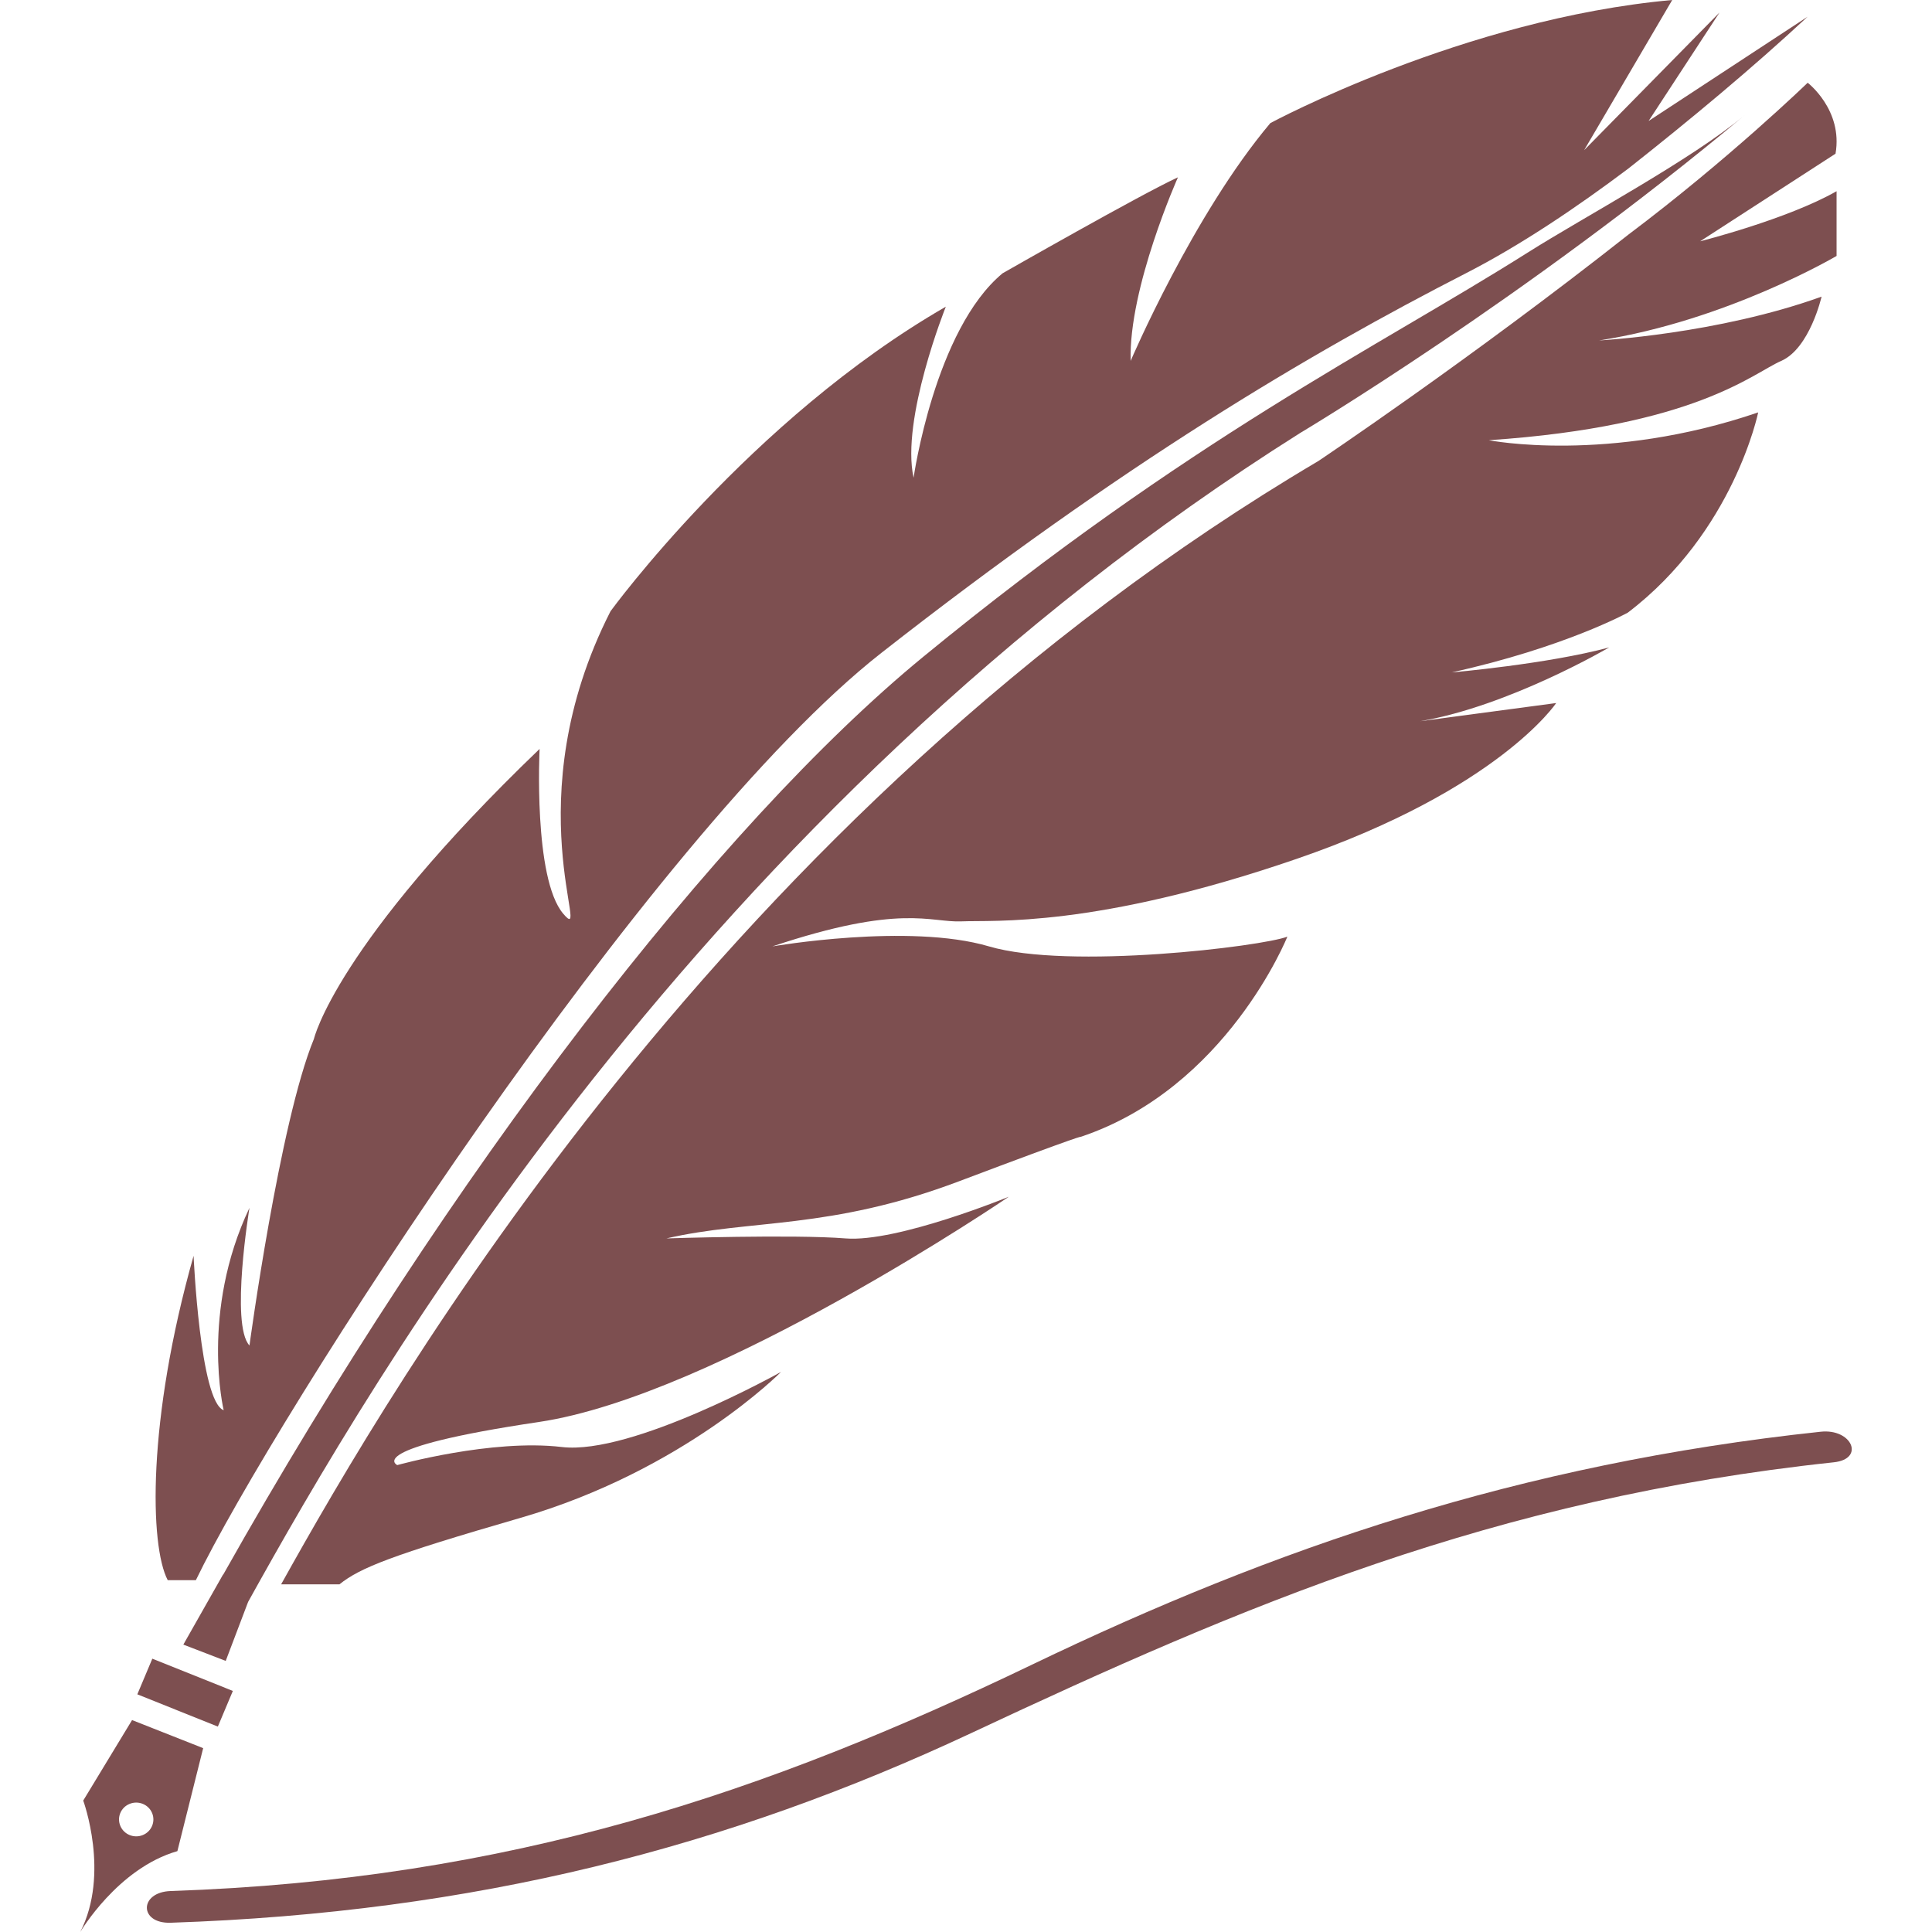
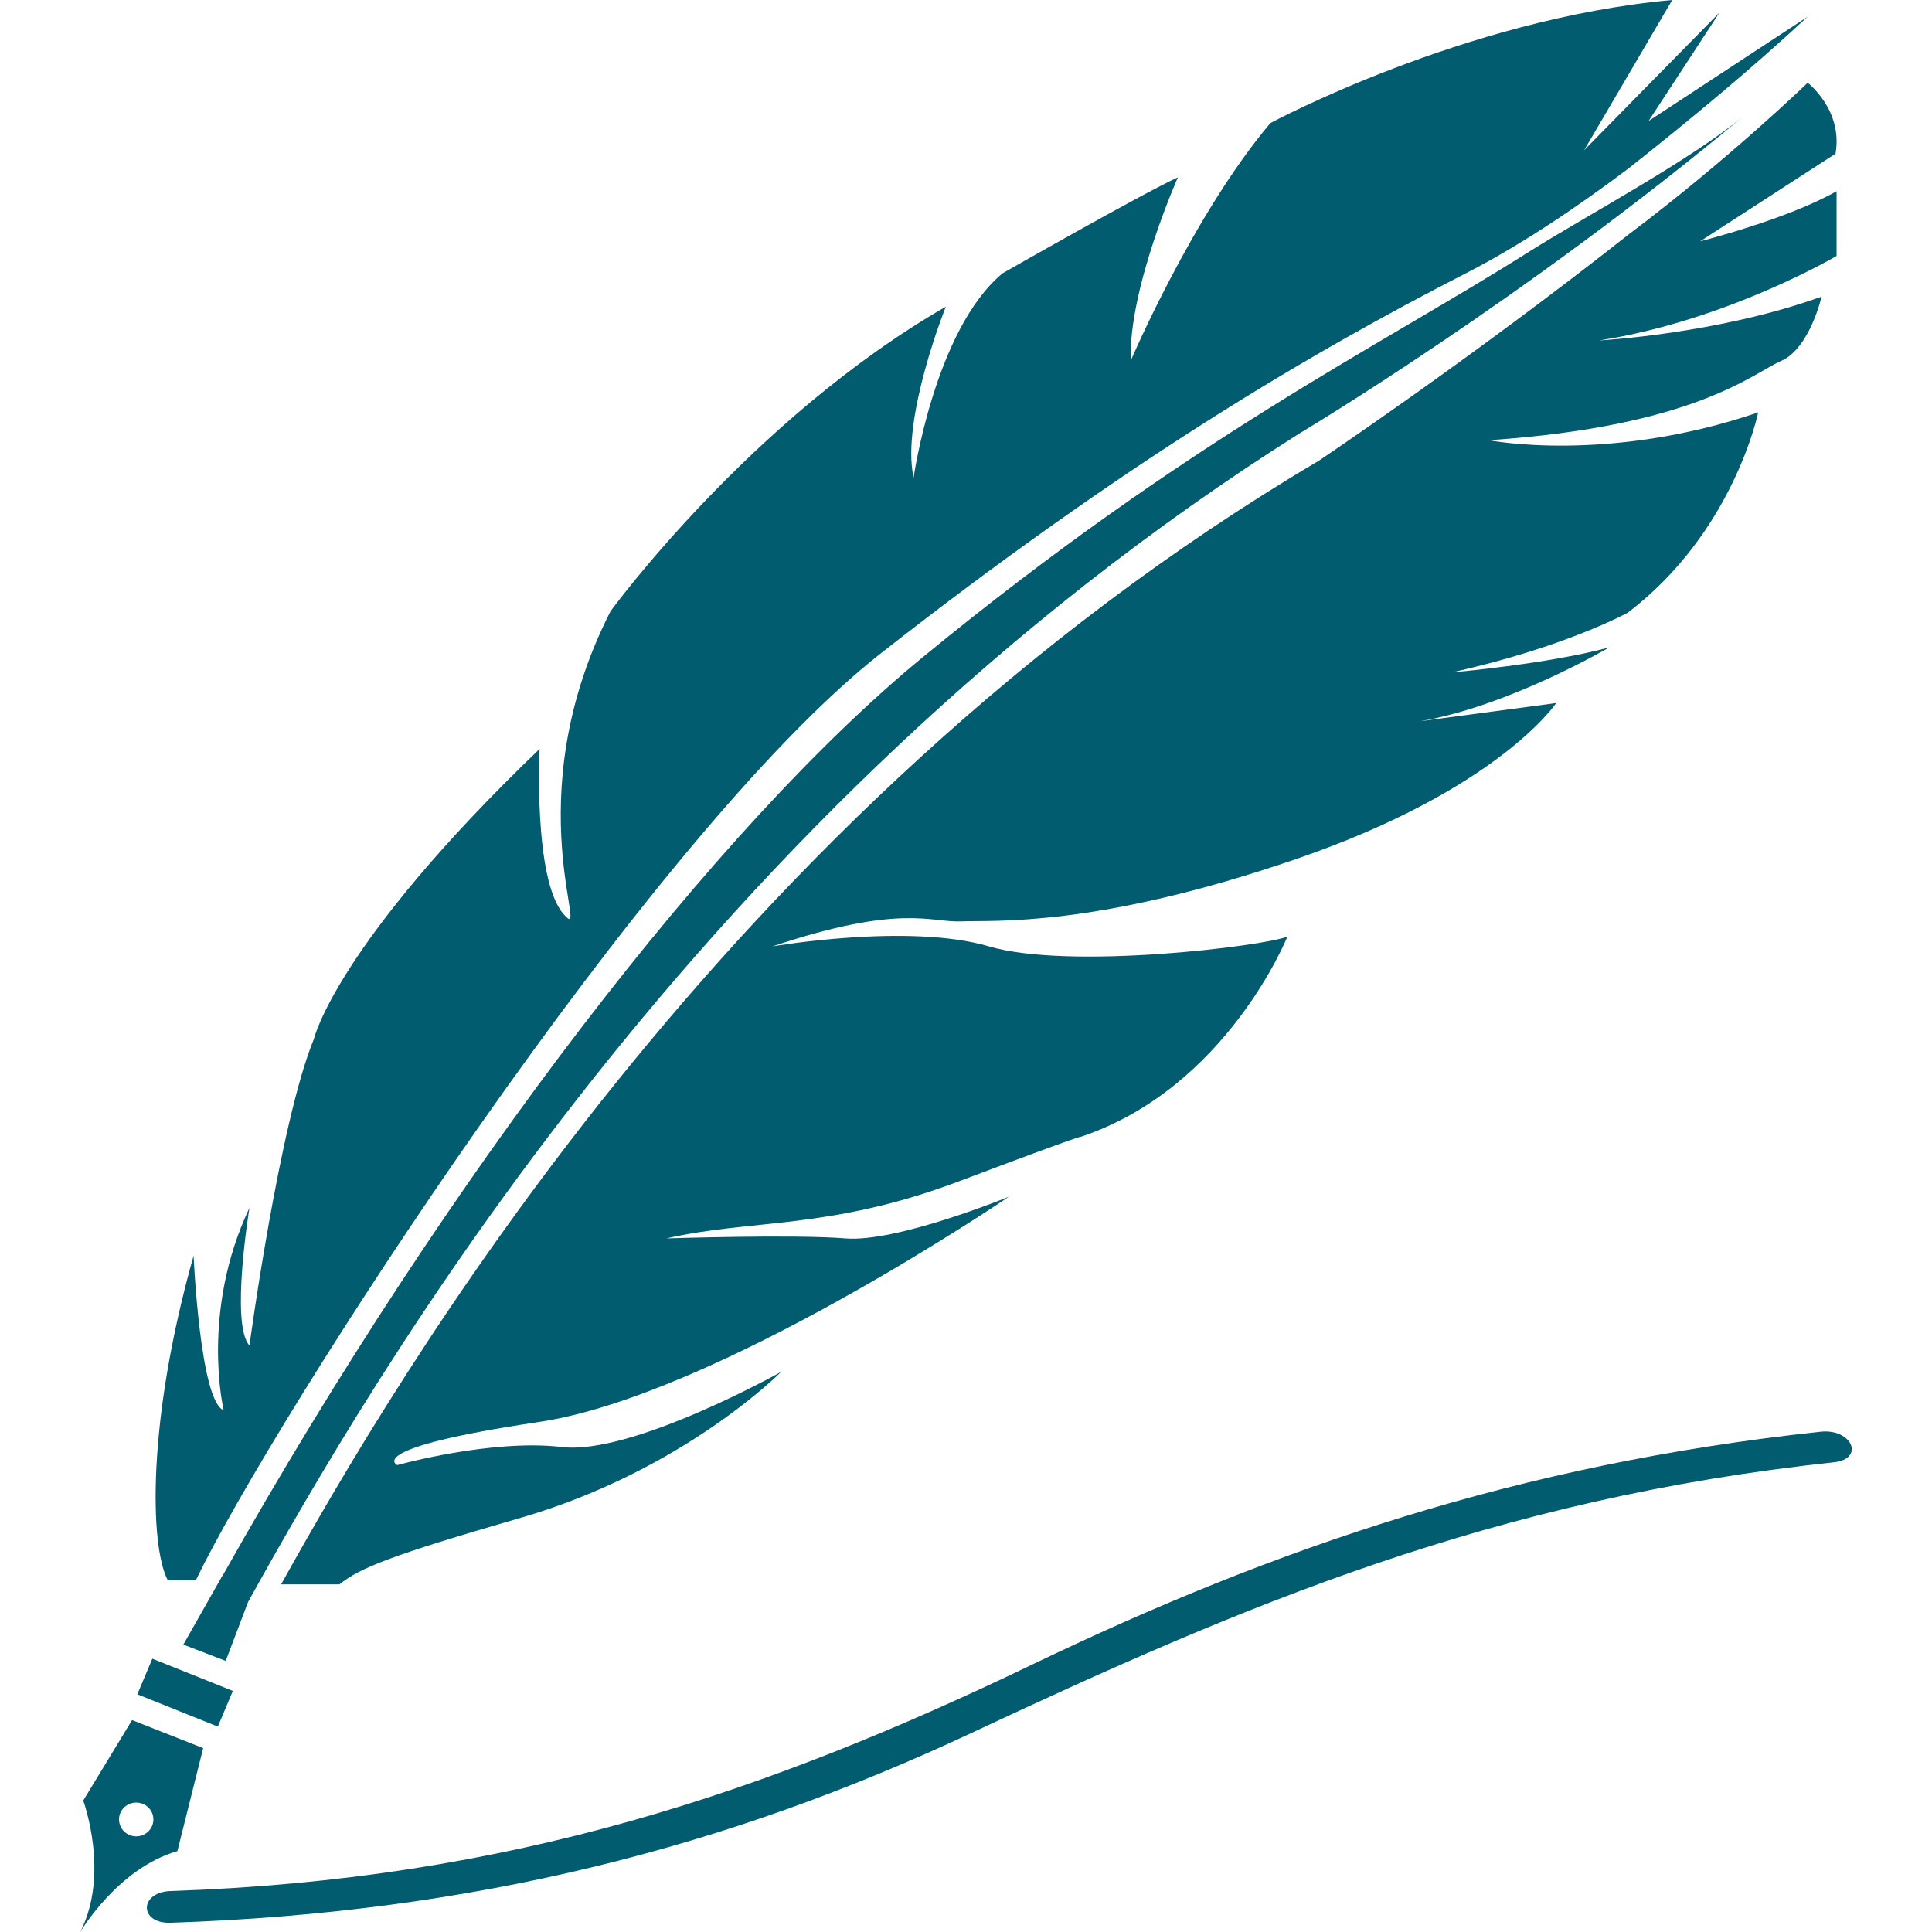
<svg xmlns="http://www.w3.org/2000/svg" version="1.1" id="Capa_1" x="0px" y="0px" viewBox="0 0 331.331 331.331" style="enable-background:new 0 0 331.331 331.331;" xml:space="preserve">
  <g>
-     <path style="fill:#7d4f50;" d="M30.421,317.462l4.422-17.661l-12.194-4.814l-8.376,13.804c0,0,4.618,12.526-0.511,22.539   C13.766,331.331,20.184,320.399,30.421,317.462z M22.229,309.358c1.501-0.615,3.231,0.087,3.851,1.561   c0.625,1.474-0.087,3.171-1.588,3.786c-1.501,0.615-3.231-0.087-3.851-1.561C20.01,311.664,20.723,309.967,22.229,309.358z" />
-     <path style="fill:#7d4f50;" d="M158.353,112.621c-35.115,28.8-81.086,88.124-120.073,157.423l-0.022-0.027l-6.815,12.026   l7.267,2.796l3.84-10.117c20.799-37.491,77.224-135.4,180.397-200.451c0,0,38.411-22.877,76.256-54.516   c-9.214,7.702-27.391,17.356-37.247,23.584C236.088,59.683,204.166,75.043,158.353,112.621z" />
-     <path style="fill:#7d4f50;" d="M33.2,215.365c-7.985,28.223-7.528,49.718-4.438,55.625h4.83   c13.337-27.625,77.572-127.693,117.554-159.016c41.424-32.455,73.378-51.339,100.253-65.111   c9.437-4.835,19.118-11.384,27.848-17.949c10.601-8.36,21.348-17.302,30.758-26.053L282.728,20.75L294.89,2.148L271.67,25.759   L286.78,0c-35.746,3.225-68.918,21.109-68.918,21.109c-13.271,15.741-23.959,40.782-23.959,40.782   c-0.37-12.521,8.11-31.481,8.11-31.481c-6.266,2.861-30.073,16.459-30.073,16.459c-11.645,9.66-15.262,35.06-15.262,35.06   c-2.214-10.019,5.526-29.333,5.526-29.333c-33.543,19.32-57.502,52.231-57.502,52.231c-16.584,32.553-2.948,57.953-8.11,51.872   c-5.162-6.081-4.052-28.261-4.052-28.261c-35.017,33.63-38.699,49.724-38.699,49.724c-5.896,14.31-11.058,52.59-11.058,52.59   c-3.318-3.579,0-23.611,0-23.611c-8.479,17.889-4.422,34.701-4.422,34.701C34.309,240.407,33.2,215.365,33.2,215.365z" />
-     <path style="fill:#7d4f50;" d="M310.01,14.191c0,0-13.483,13.065-30.758,26.053c-27.081,21.359-53.156,38.819-53.156,38.819   C123.945,139.425,67.025,237.932,48.212,271.708h10.002c3.535-2.834,8.844-4.971,31.014-11.389   c28.011-8.11,44.72-25.041,44.72-25.041s-25.553,14.31-37.595,12.88s-28.223,3.1-28.223,3.1s-6.179-2.861,24.291-7.392   s80.596-38.634,80.596-38.634s-19.167,7.87-28.011,7.152c-8.844-0.718-30.714,0-30.714,0c14.495-3.34,28.011-1.43,50.126-9.779   c22.115-8.349,20.886-7.631,20.886-7.631c25.063-8.349,35.474-34.342,35.474-34.342c-4.335,1.67-37.443,5.722-51.176,1.67   c-13.734-4.052-37.132,0-37.132,0c22.115-7.392,27.032-4.052,32.433-4.291c5.406-0.239,22.855,1.191,57.502-10.731   s44.475-26.711,44.475-26.711l-23.366,3.122c15.257-2.567,32.455-12.662,32.455-12.662c-10.568,2.861-27.032,4.291-27.032,4.291   c19.412-4.291,30.225-10.253,30.225-10.253c18.183-13.832,22.36-34.342,22.36-34.342c-25.803,8.822-46.194,4.77-46.194,4.77   c35.387-2.382,45.215-11.449,50.126-13.592c4.917-2.148,6.94-11.03,6.94-11.03c-17.878,6.44-38.15,7.511-38.15,7.511   c21.93-3.399,40.722-14.49,40.722-14.49V32.792c-8.479,4.83-23.399,8.588-23.399,8.588l23.219-15.023   C316.091,18.841,310.01,14.191,310.01,14.191z" />
-     <polygon style="fill:#7d4f50;" points="23.551,290.571 37.361,296.103 39.933,289.989 26.124,284.458  " />
-     <path style="fill:#7d4f50;" d="M177.036,285.458c-45.628,21.936-89.462,36.888-147.758,38.846c-5.439,0.185-5.466,5.624,0,5.439   c52.15-1.751,95.543-12.961,137.391-32.575c46.618-21.854,89.435-40.167,147.828-46.39c5.385-0.577,3.095-5.814-2.252-5.243   C260.531,251.051,218.514,265.519,177.036,285.458z" />
+     <path style="fill:#005C6E;" d="M30.421,317.462l4.422-17.661l-12.194-4.814l-8.376,13.804c0,0,4.618,12.526-0.511,22.539   C13.766,331.331,20.184,320.399,30.421,317.462z M22.229,309.358c1.501-0.615,3.231,0.087,3.851,1.561   c0.625,1.474-0.087,3.171-1.588,3.786c-1.501,0.615-3.231-0.087-3.851-1.561C20.01,311.664,20.723,309.967,22.229,309.358z" />
+     <path style="fill:#005C6E;" d="M158.353,112.621c-35.115,28.8-81.086,88.124-120.073,157.423l-0.022-0.027l-6.815,12.026   l7.267,2.796l3.84-10.117c20.799-37.491,77.224-135.4,180.397-200.451c0,0,38.411-22.877,76.256-54.516   c-9.214,7.702-27.391,17.356-37.247,23.584C236.088,59.683,204.166,75.043,158.353,112.621z" />
+     <path style="fill:#005C6E;" d="M33.2,215.365c-7.985,28.223-7.528,49.718-4.438,55.625h4.83   c13.337-27.625,77.572-127.693,117.554-159.016c41.424-32.455,73.378-51.339,100.253-65.111   c9.437-4.835,19.118-11.384,27.848-17.949c10.601-8.36,21.348-17.302,30.758-26.053L282.728,20.75L294.89,2.148L271.67,25.759   L286.78,0c-35.746,3.225-68.918,21.109-68.918,21.109c-13.271,15.741-23.959,40.782-23.959,40.782   c-0.37-12.521,8.11-31.481,8.11-31.481c-6.266,2.861-30.073,16.459-30.073,16.459c-11.645,9.66-15.262,35.06-15.262,35.06   c-2.214-10.019,5.526-29.333,5.526-29.333c-33.543,19.32-57.502,52.231-57.502,52.231c-16.584,32.553-2.948,57.953-8.11,51.872   c-5.162-6.081-4.052-28.261-4.052-28.261c-35.017,33.63-38.699,49.724-38.699,49.724c-5.896,14.31-11.058,52.59-11.058,52.59   c-3.318-3.579,0-23.611,0-23.611c-8.479,17.889-4.422,34.701-4.422,34.701C34.309,240.407,33.2,215.365,33.2,215.365z" />
+     <path style="fill:#005C6E;" d="M310.01,14.191c0,0-13.483,13.065-30.758,26.053c-27.081,21.359-53.156,38.819-53.156,38.819   C123.945,139.425,67.025,237.932,48.212,271.708h10.002c3.535-2.834,8.844-4.971,31.014-11.389   c28.011-8.11,44.72-25.041,44.72-25.041s-25.553,14.31-37.595,12.88s-28.223,3.1-28.223,3.1s-6.179-2.861,24.291-7.392   s80.596-38.634,80.596-38.634s-19.167,7.87-28.011,7.152c-8.844-0.718-30.714,0-30.714,0c14.495-3.34,28.011-1.43,50.126-9.779   c22.115-8.349,20.886-7.631,20.886-7.631c25.063-8.349,35.474-34.342,35.474-34.342c-4.335,1.67-37.443,5.722-51.176,1.67   c-13.734-4.052-37.132,0-37.132,0c22.115-7.392,27.032-4.052,32.433-4.291c5.406-0.239,22.855,1.191,57.502-10.731   s44.475-26.711,44.475-26.711l-23.366,3.122c15.257-2.567,32.455-12.662,32.455-12.662c-10.568,2.861-27.032,4.291-27.032,4.291   c19.412-4.291,30.225-10.253,30.225-10.253c18.183-13.832,22.36-34.342,22.36-34.342c-25.803,8.822-46.194,4.77-46.194,4.77   c35.387-2.382,45.215-11.449,50.126-13.592c4.917-2.148,6.94-11.03,6.94-11.03c-17.878,6.44-38.15,7.511-38.15,7.511   c21.93-3.399,40.722-14.49,40.722-14.49V32.792c-8.479,4.83-23.399,8.588-23.399,8.588l23.219-15.023   C316.091,18.841,310.01,14.191,310.01,14.191z" />
+     <polygon style="fill:#005C6E;" points="23.551,290.571 37.361,296.103 39.933,289.989 26.124,284.458  " />
+     <path style="fill:#005C6E;" d="M177.036,285.458c-45.628,21.936-89.462,36.888-147.758,38.846c-5.439,0.185-5.466,5.624,0,5.439   c52.15-1.751,95.543-12.961,137.391-32.575c46.618-21.854,89.435-40.167,147.828-46.39c5.385-0.577,3.095-5.814-2.252-5.243   C260.531,251.051,218.514,265.519,177.036,285.458z" />
  </g>
  <g>
</g>
  <g>
</g>
  <g>
</g>
  <g>
</g>
  <g>
</g>
  <g>
</g>
  <g>
</g>
  <g>
</g>
  <g>
</g>
  <g>
</g>
  <g>
</g>
  <g>
</g>
  <g>
</g>
  <g>
</g>
  <g>
</g>
</svg>
